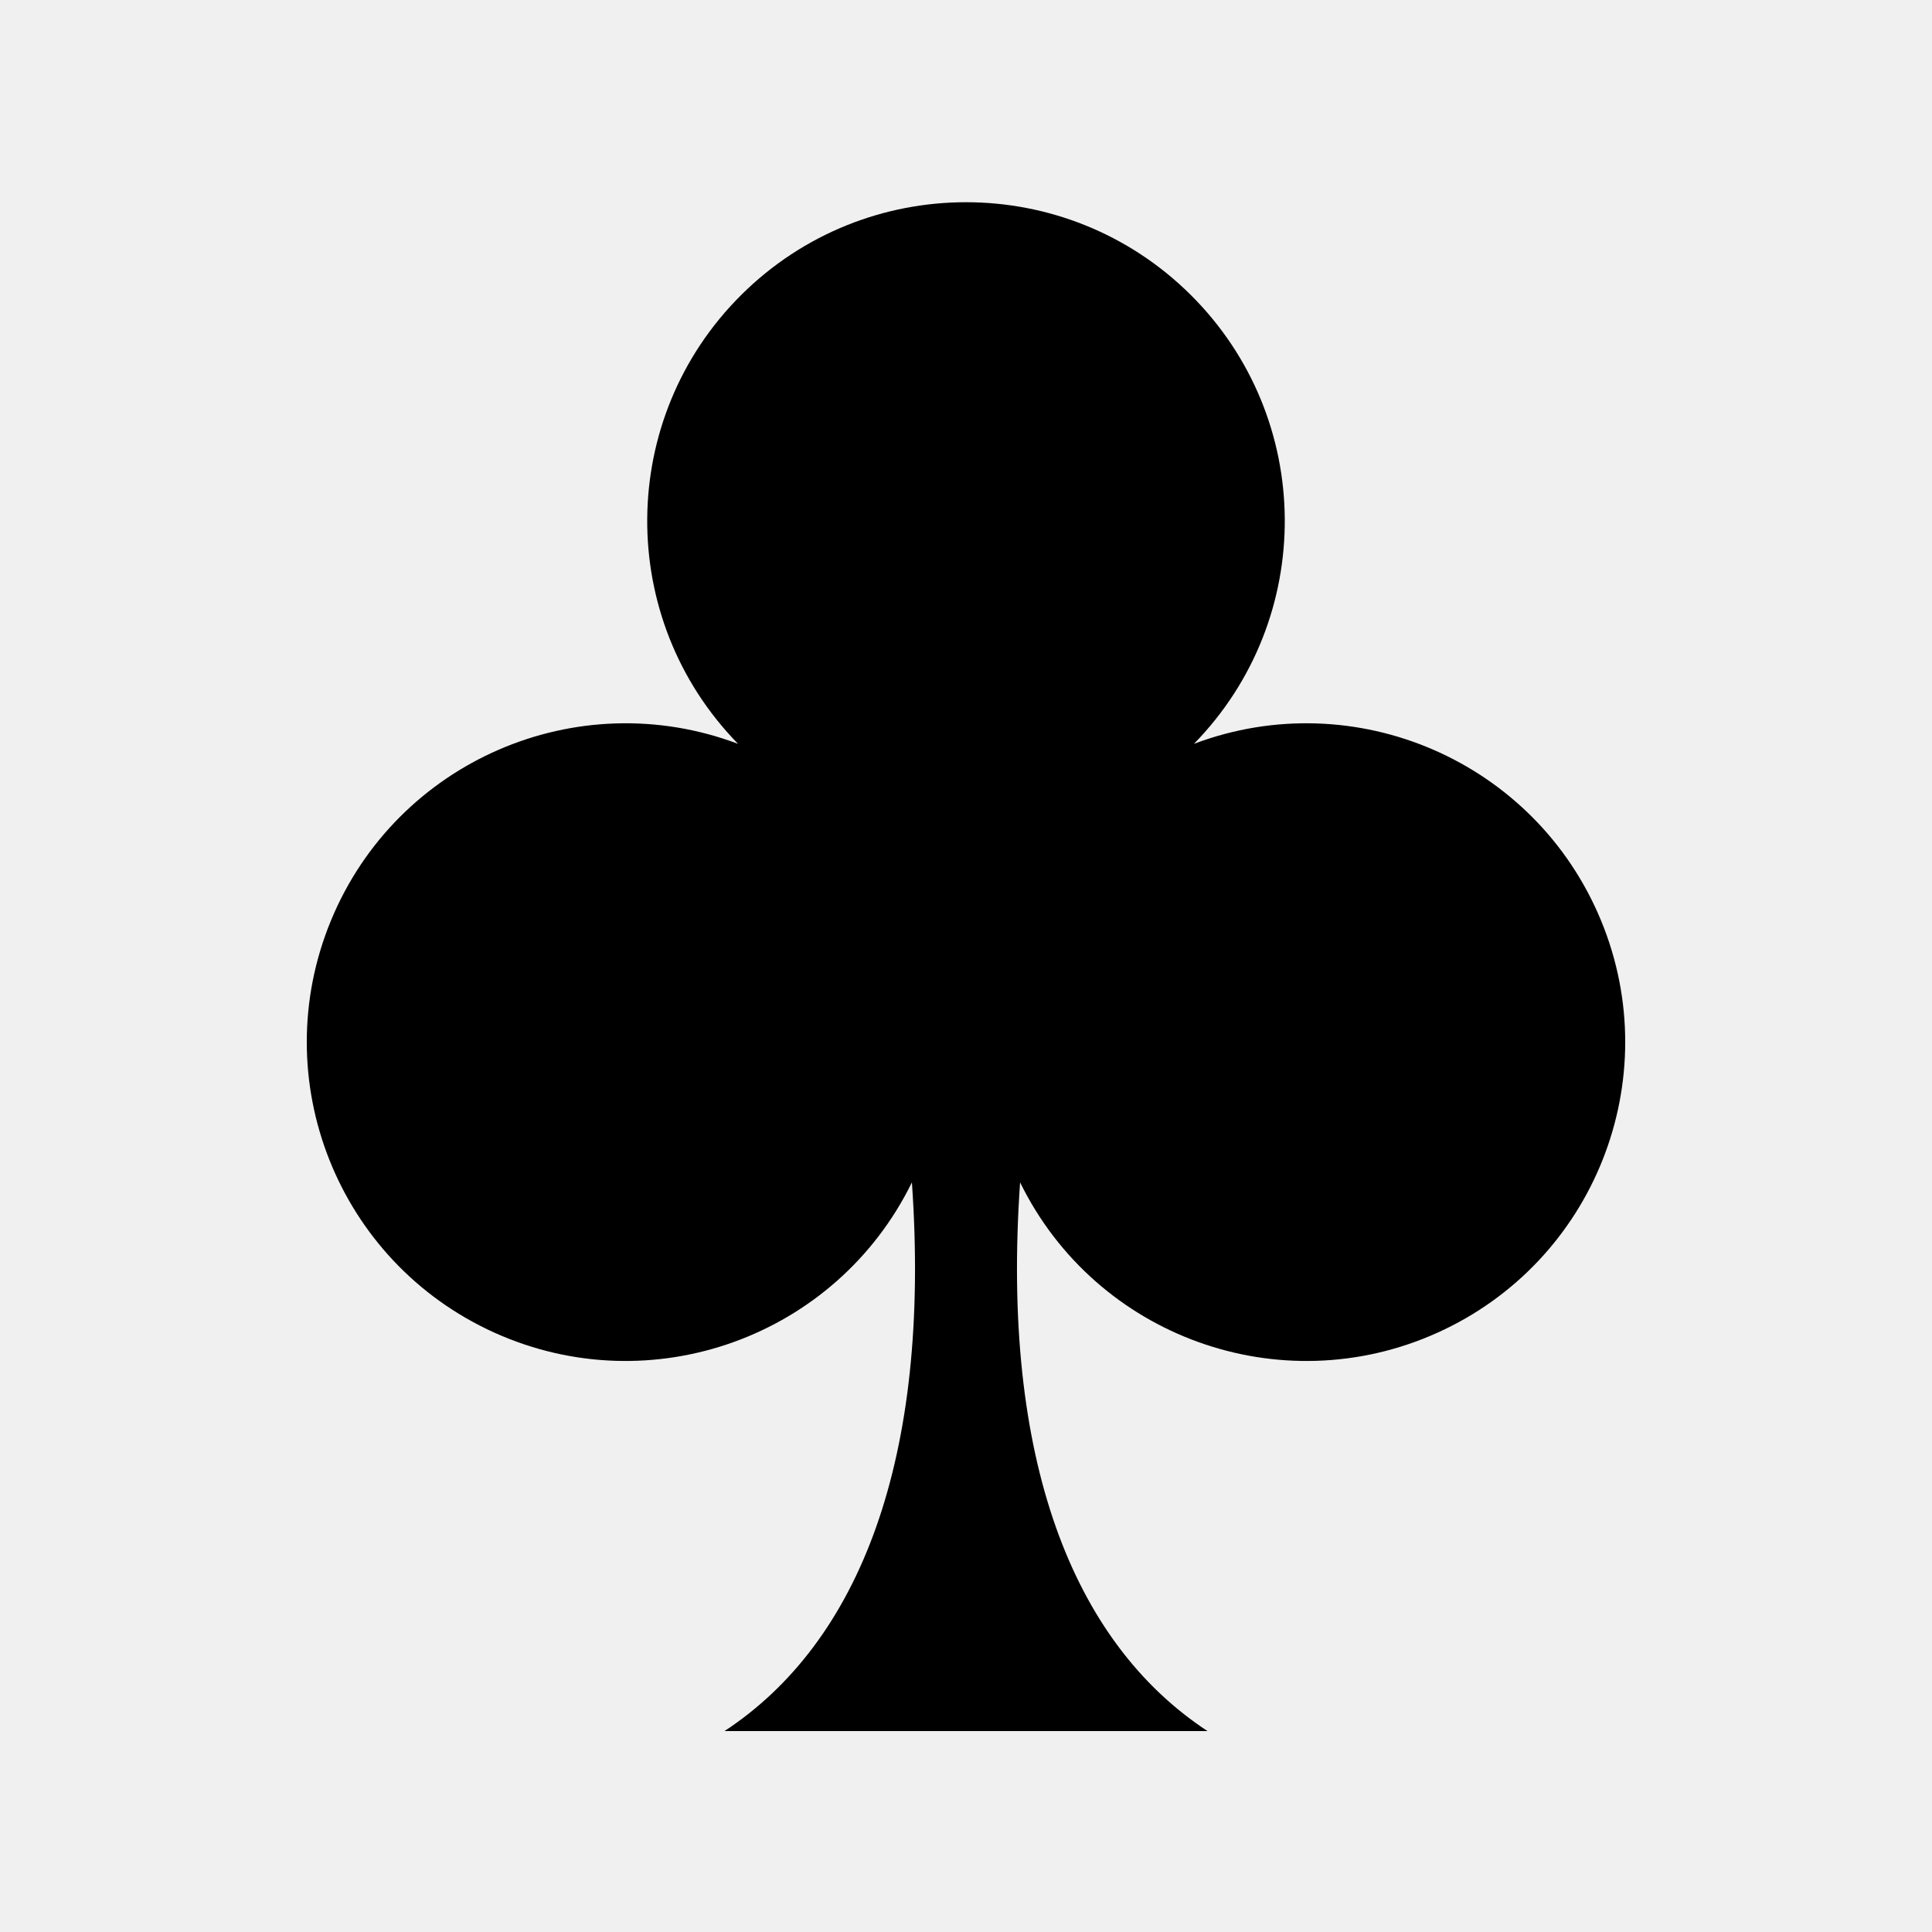
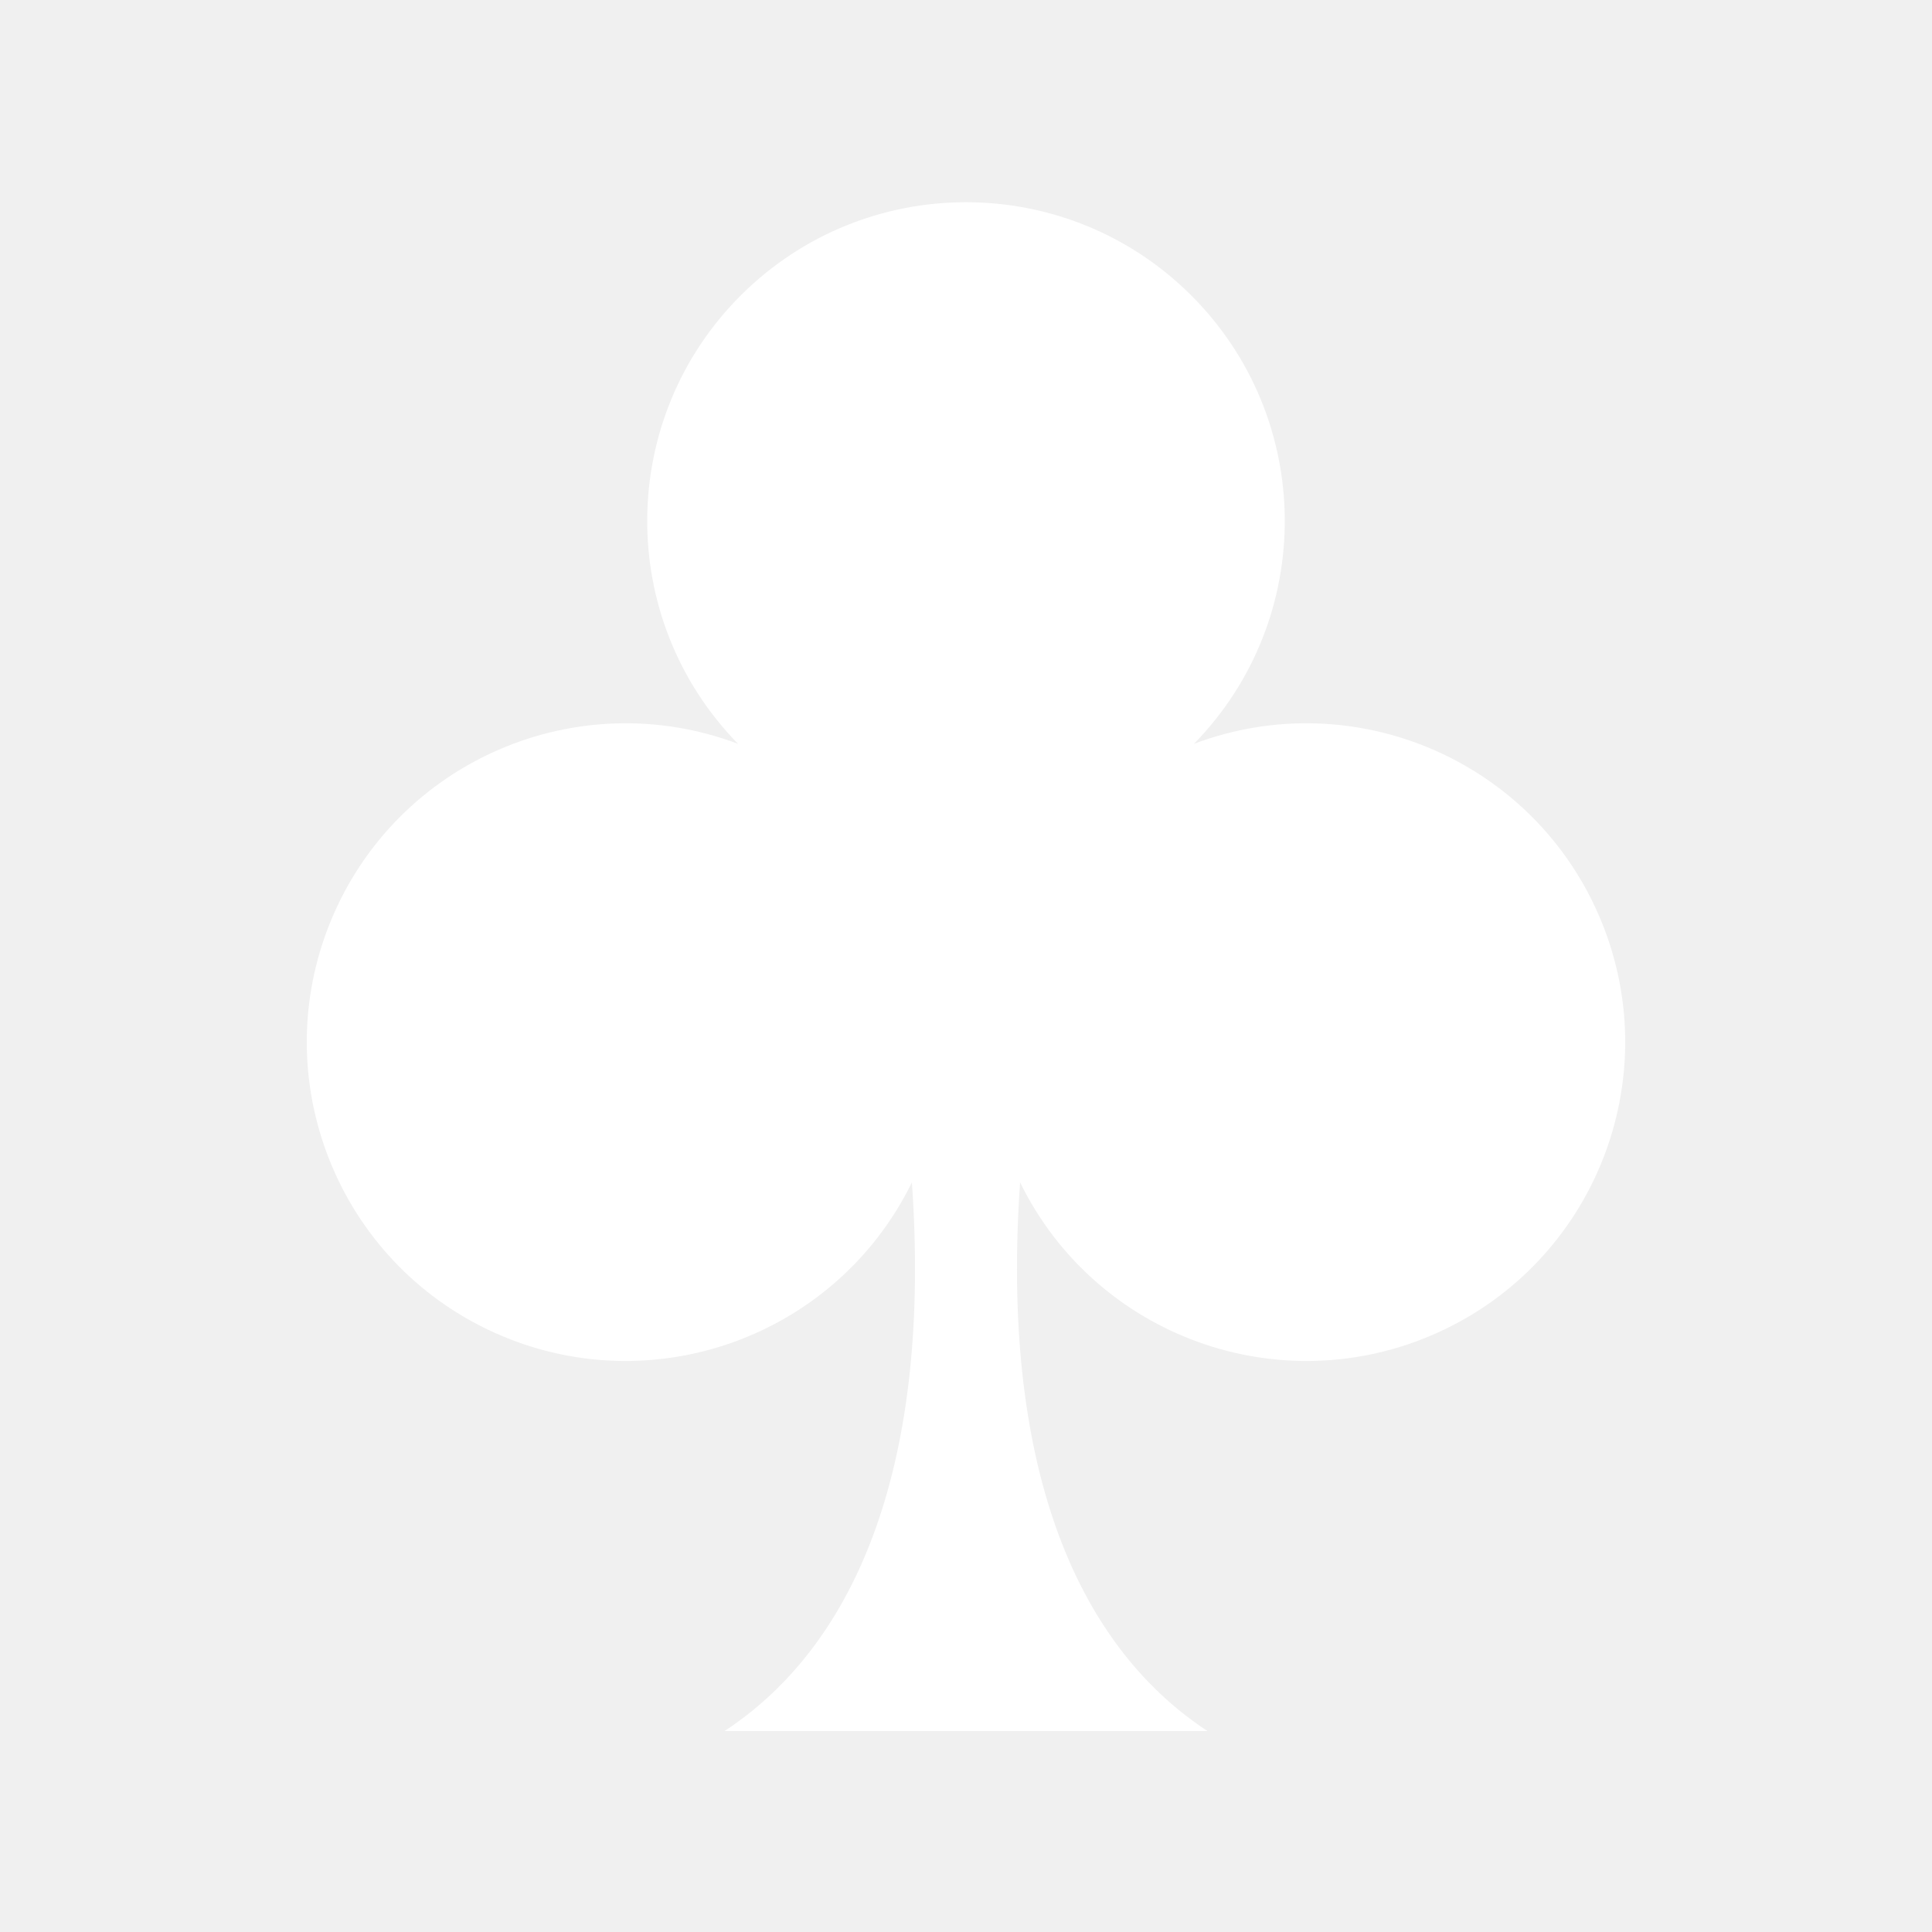
- <svg xmlns="http://www.w3.org/2000/svg" width="100" height="100" fill="currentColor" viewBox="0 0 100 100">
+ <svg xmlns="http://www.w3.org/2000/svg" width="100" height="100" fill="#fff" viewBox="0 0 100 100">
  <path d="M38.2 38.5a16.5 16.5 0 1 1 23.6 0 16.5 16.5 0 1 1-9 22.7c-1 14.3 2.7 23.8 9.7 28.4h-25c7-4.6 10.7-14.1 9.7-28.4a16.5 16.5 0 1 1-9-22.7" />
</svg>
